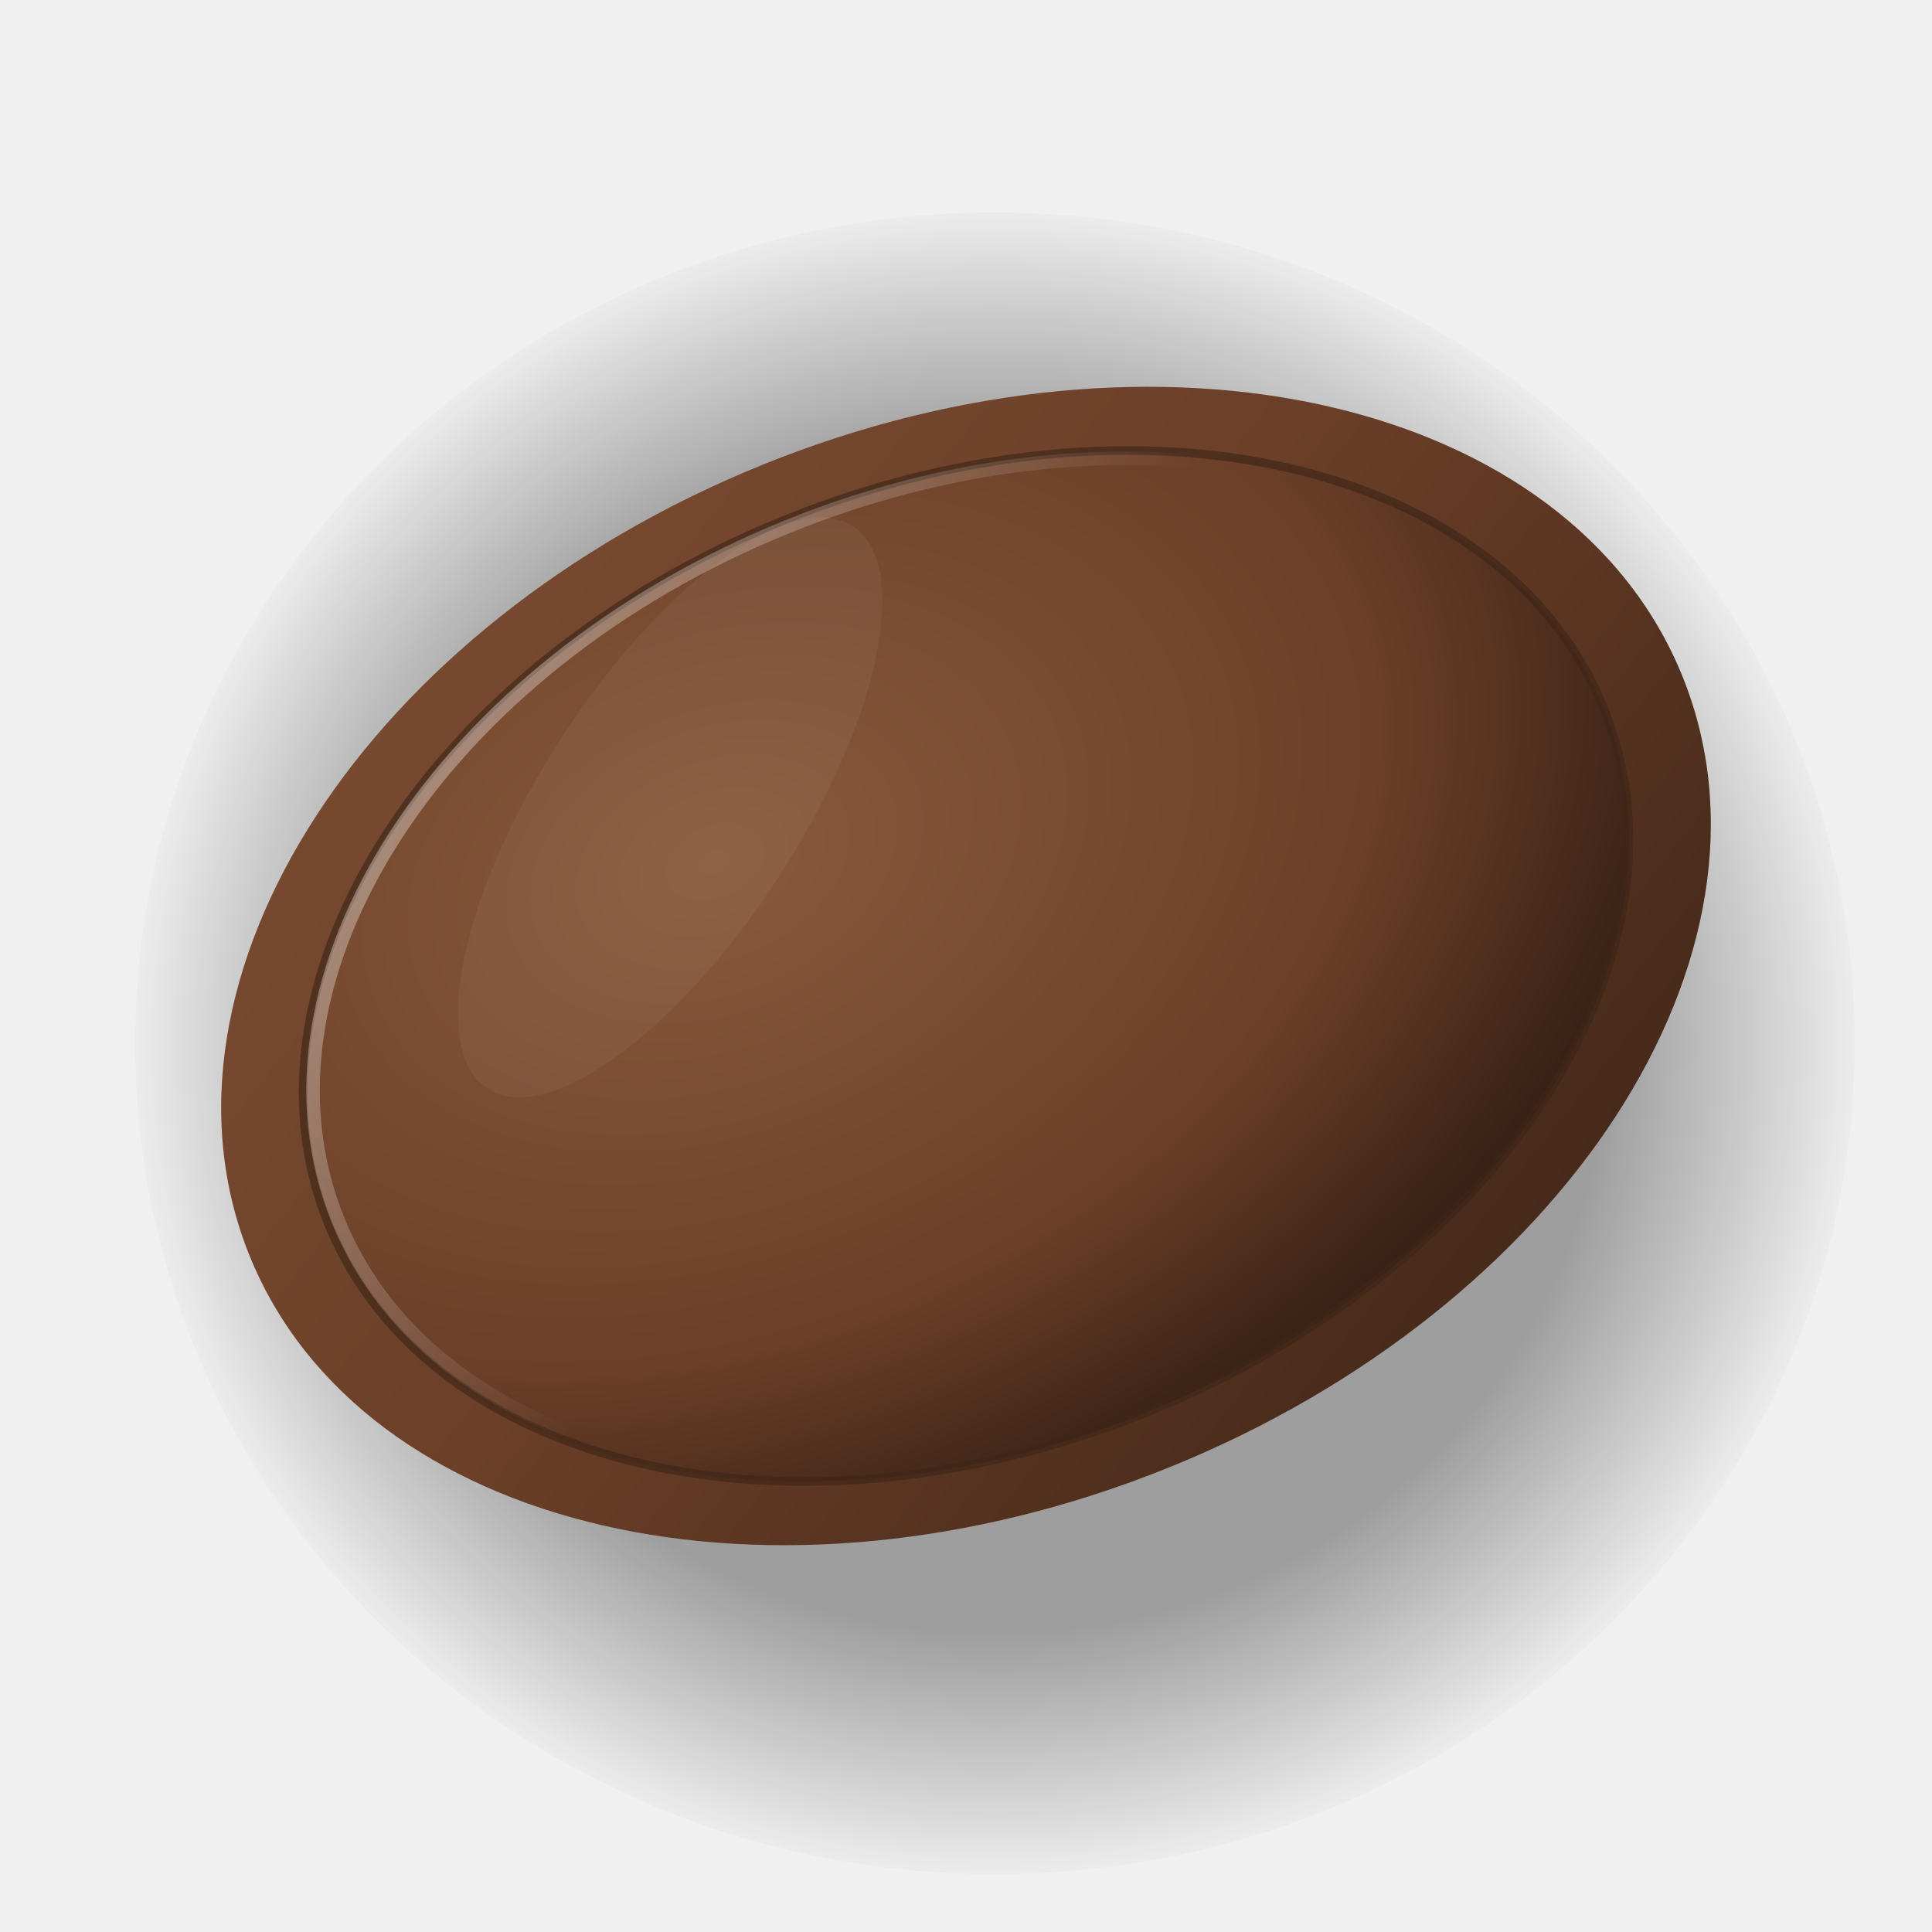
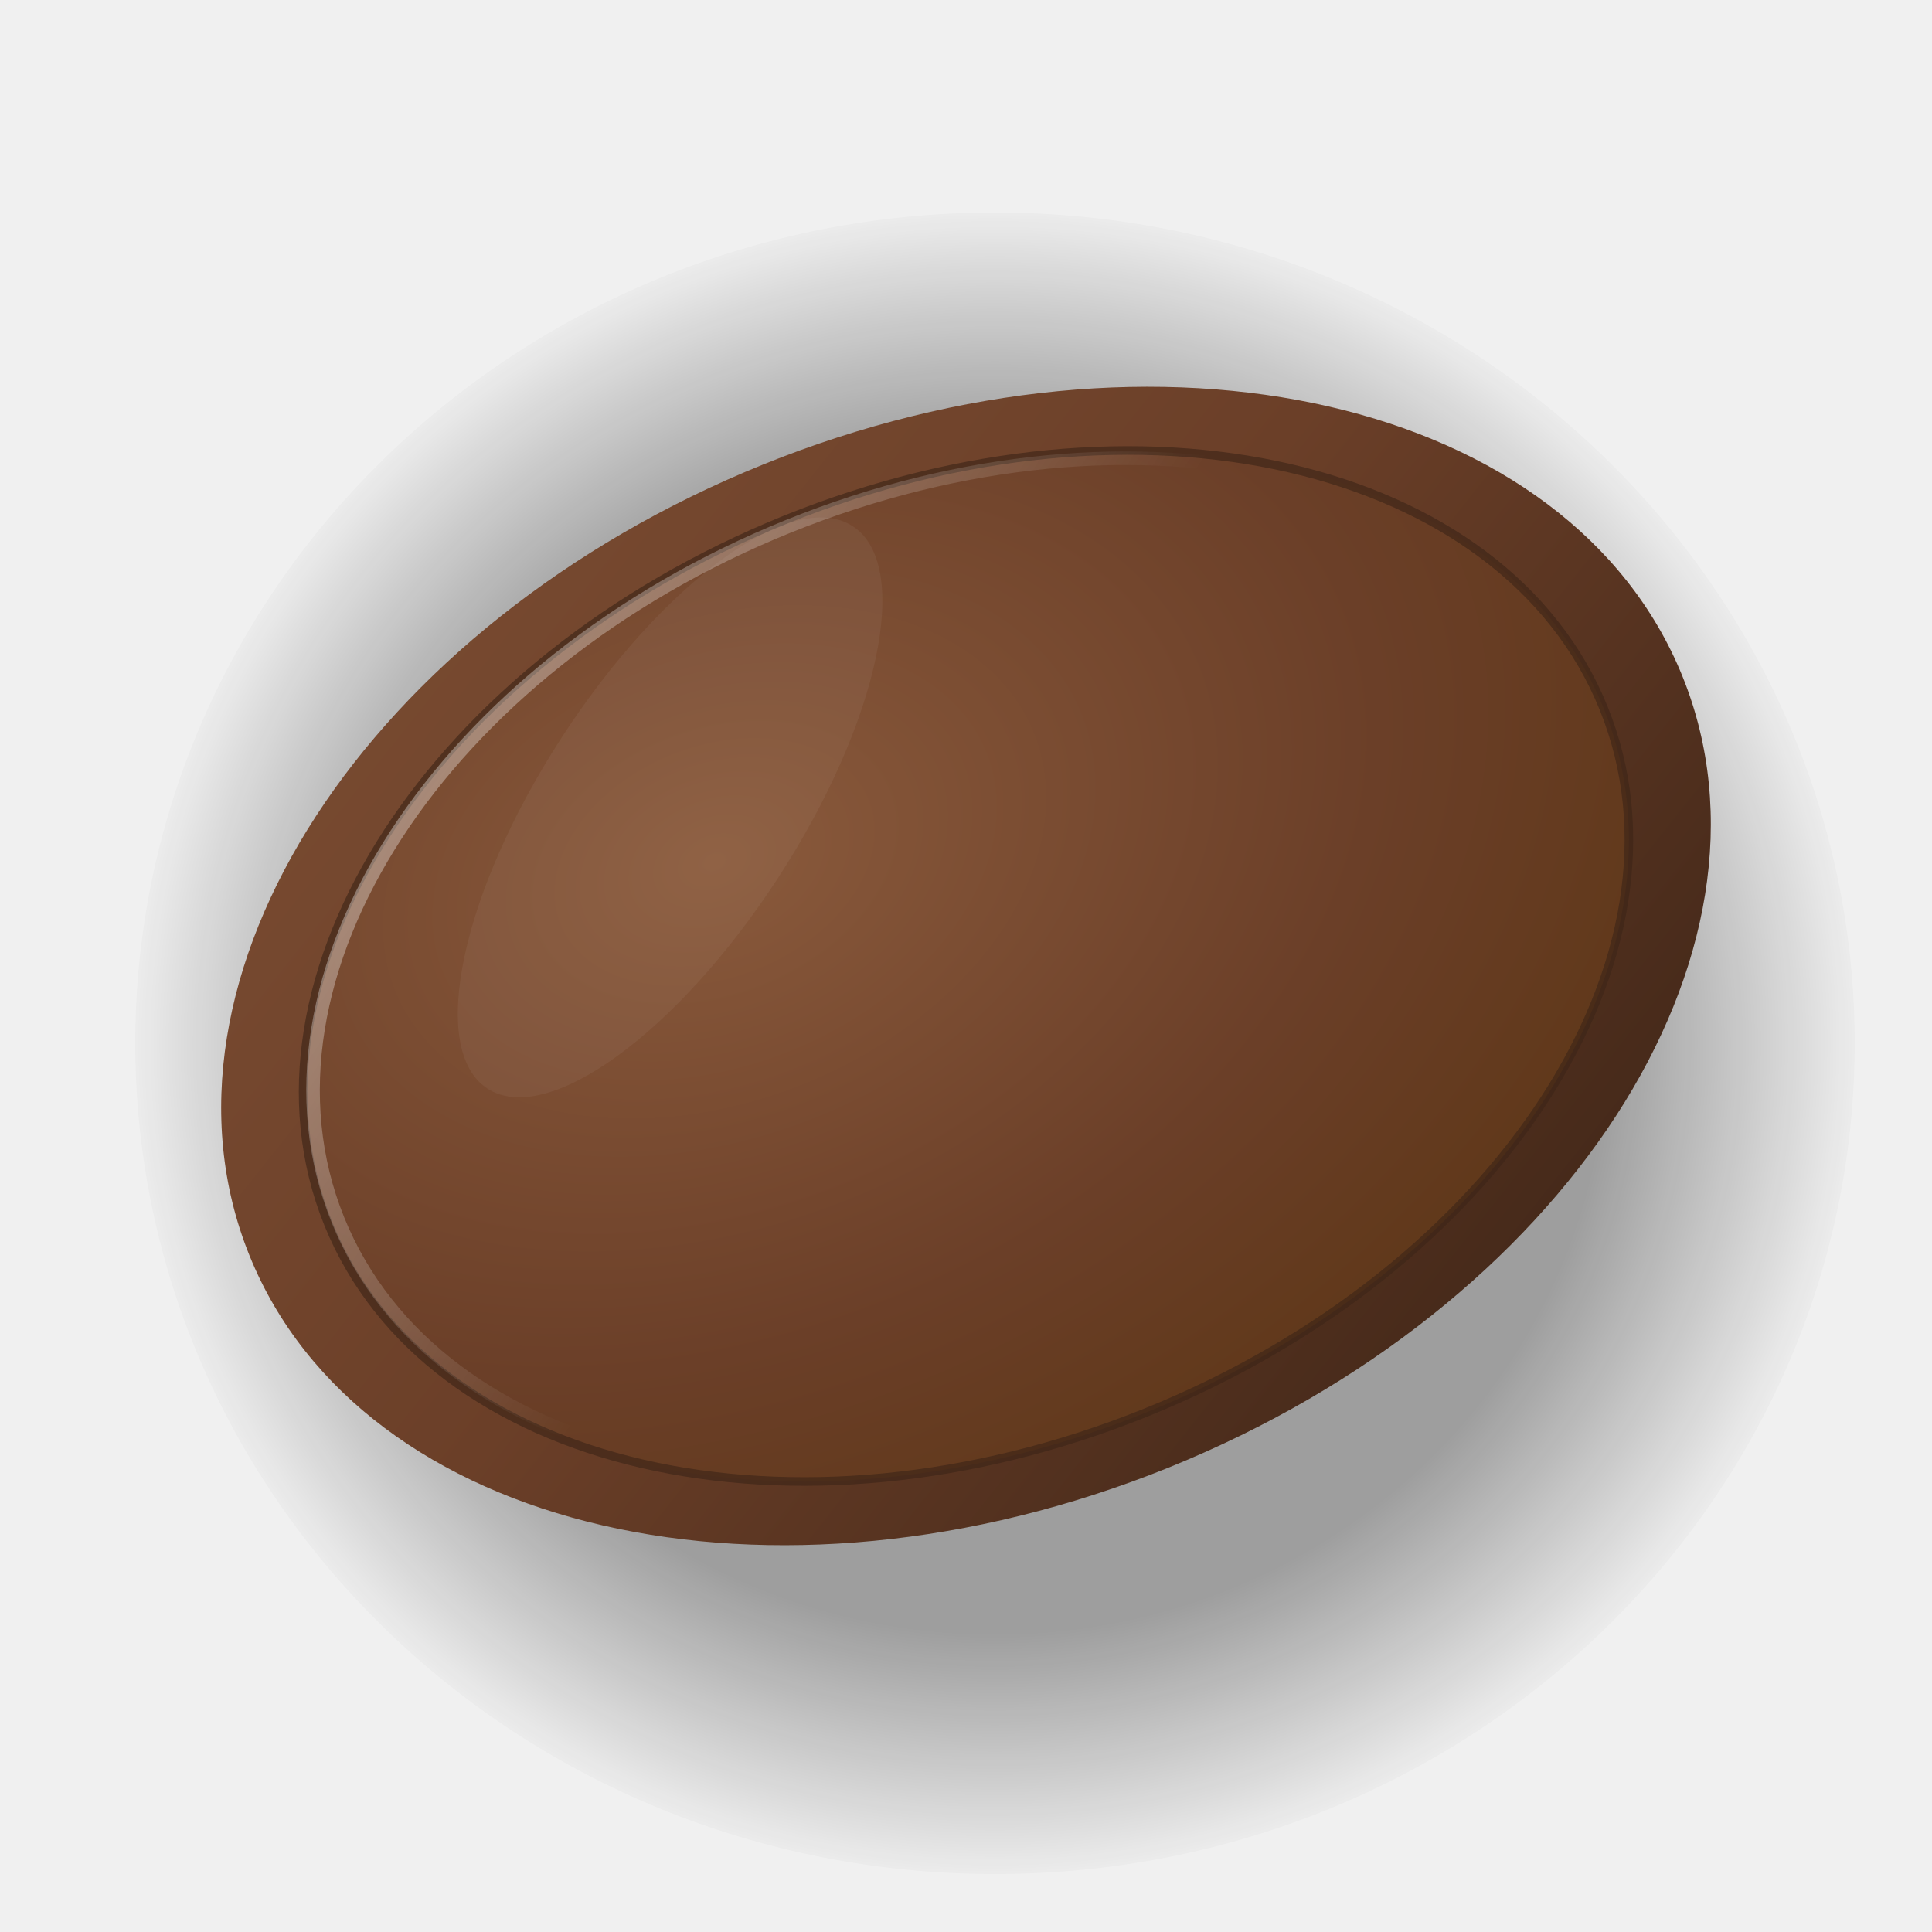
<svg xmlns="http://www.w3.org/2000/svg" viewBox="0 0 400 400" width="400" height="400" fill="none">
  <defs>
    <radialGradient id="10s" cx="50%" cy="50%" r="50%">
      <stop offset="0.7" stop-color="#000" stop-opacity=".34" />
      <stop offset="1" stop-color="#000" stop-opacity="0" />
    </radialGradient>
    <linearGradient id="10r" x1="0.1" y1="0" x2="0.9" y2="1">
      <stop offset="0" stop-color="#7a4c32" />
      <stop offset="0.45" stop-color="#6B3F28" />
      <stop offset="1" stop-color="#3e2517" />
    </linearGradient>
    <radialGradient id="10t" cx="0.36" cy="0.3" r="1">
      <stop offset="0" stop-color="#8a5a3c" />
      <stop offset="0.5" stop-color="#6B3F28" />
-       <stop offset="1" stop-color="#5632NaN" />
+       <stop offset="1" stop-color="#56320d" />
    </radialGradient>
    <linearGradient id="10h" x1="0" y1="0" x2="1" y2="1">
      <stop offset="0" stop-color="#fff" stop-opacity=".5" />
      <stop offset="0.45" stop-color="#fff" stop-opacity="0" />
      <stop offset="1" stop-color="#000" stop-opacity="0" />
    </linearGradient>
  </defs>
  <ellipse cx="206" cy="216" rx="178" ry="172" fill="url(#10s)" />
  <g transform="rotate(-22 200 200)">
    <path d="M40 200a160 112 0 1 0 320 0a160 112 0 1 0 -320 0Z" fill="url(#10r)" />
    <g transform="translate(200 200) scale(0.89) translate(-200 -200)">
      <path d="M40 200a160 112 0 1 0 320 0a160 112 0 1 0 -320 0Z" fill="url(#10t)" />
      <path d="M40 200a160 112 0 1 0 320 0a160 112 0 1 0 -320 0Z" fill="none" stroke="#3e2517" stroke-opacity=".65" stroke-width="2" transform="translate(200 200) scale(1) translate(-200 -200)" />
      <path d="M40 200a160 112 0 1 0 320 0a160 112 0 1 0 -320 0Z" fill="none" stroke="url(#10h)" stroke-width="3.2" transform="translate(200 200) scale(0.985) translate(-200 -200)" />
      <ellipse cx="150" cy="140" rx="78" ry="30" fill="#fff" fill-opacity=".05" transform="rotate(-35 150 140)" />
    </g>
  </g>
</svg>
